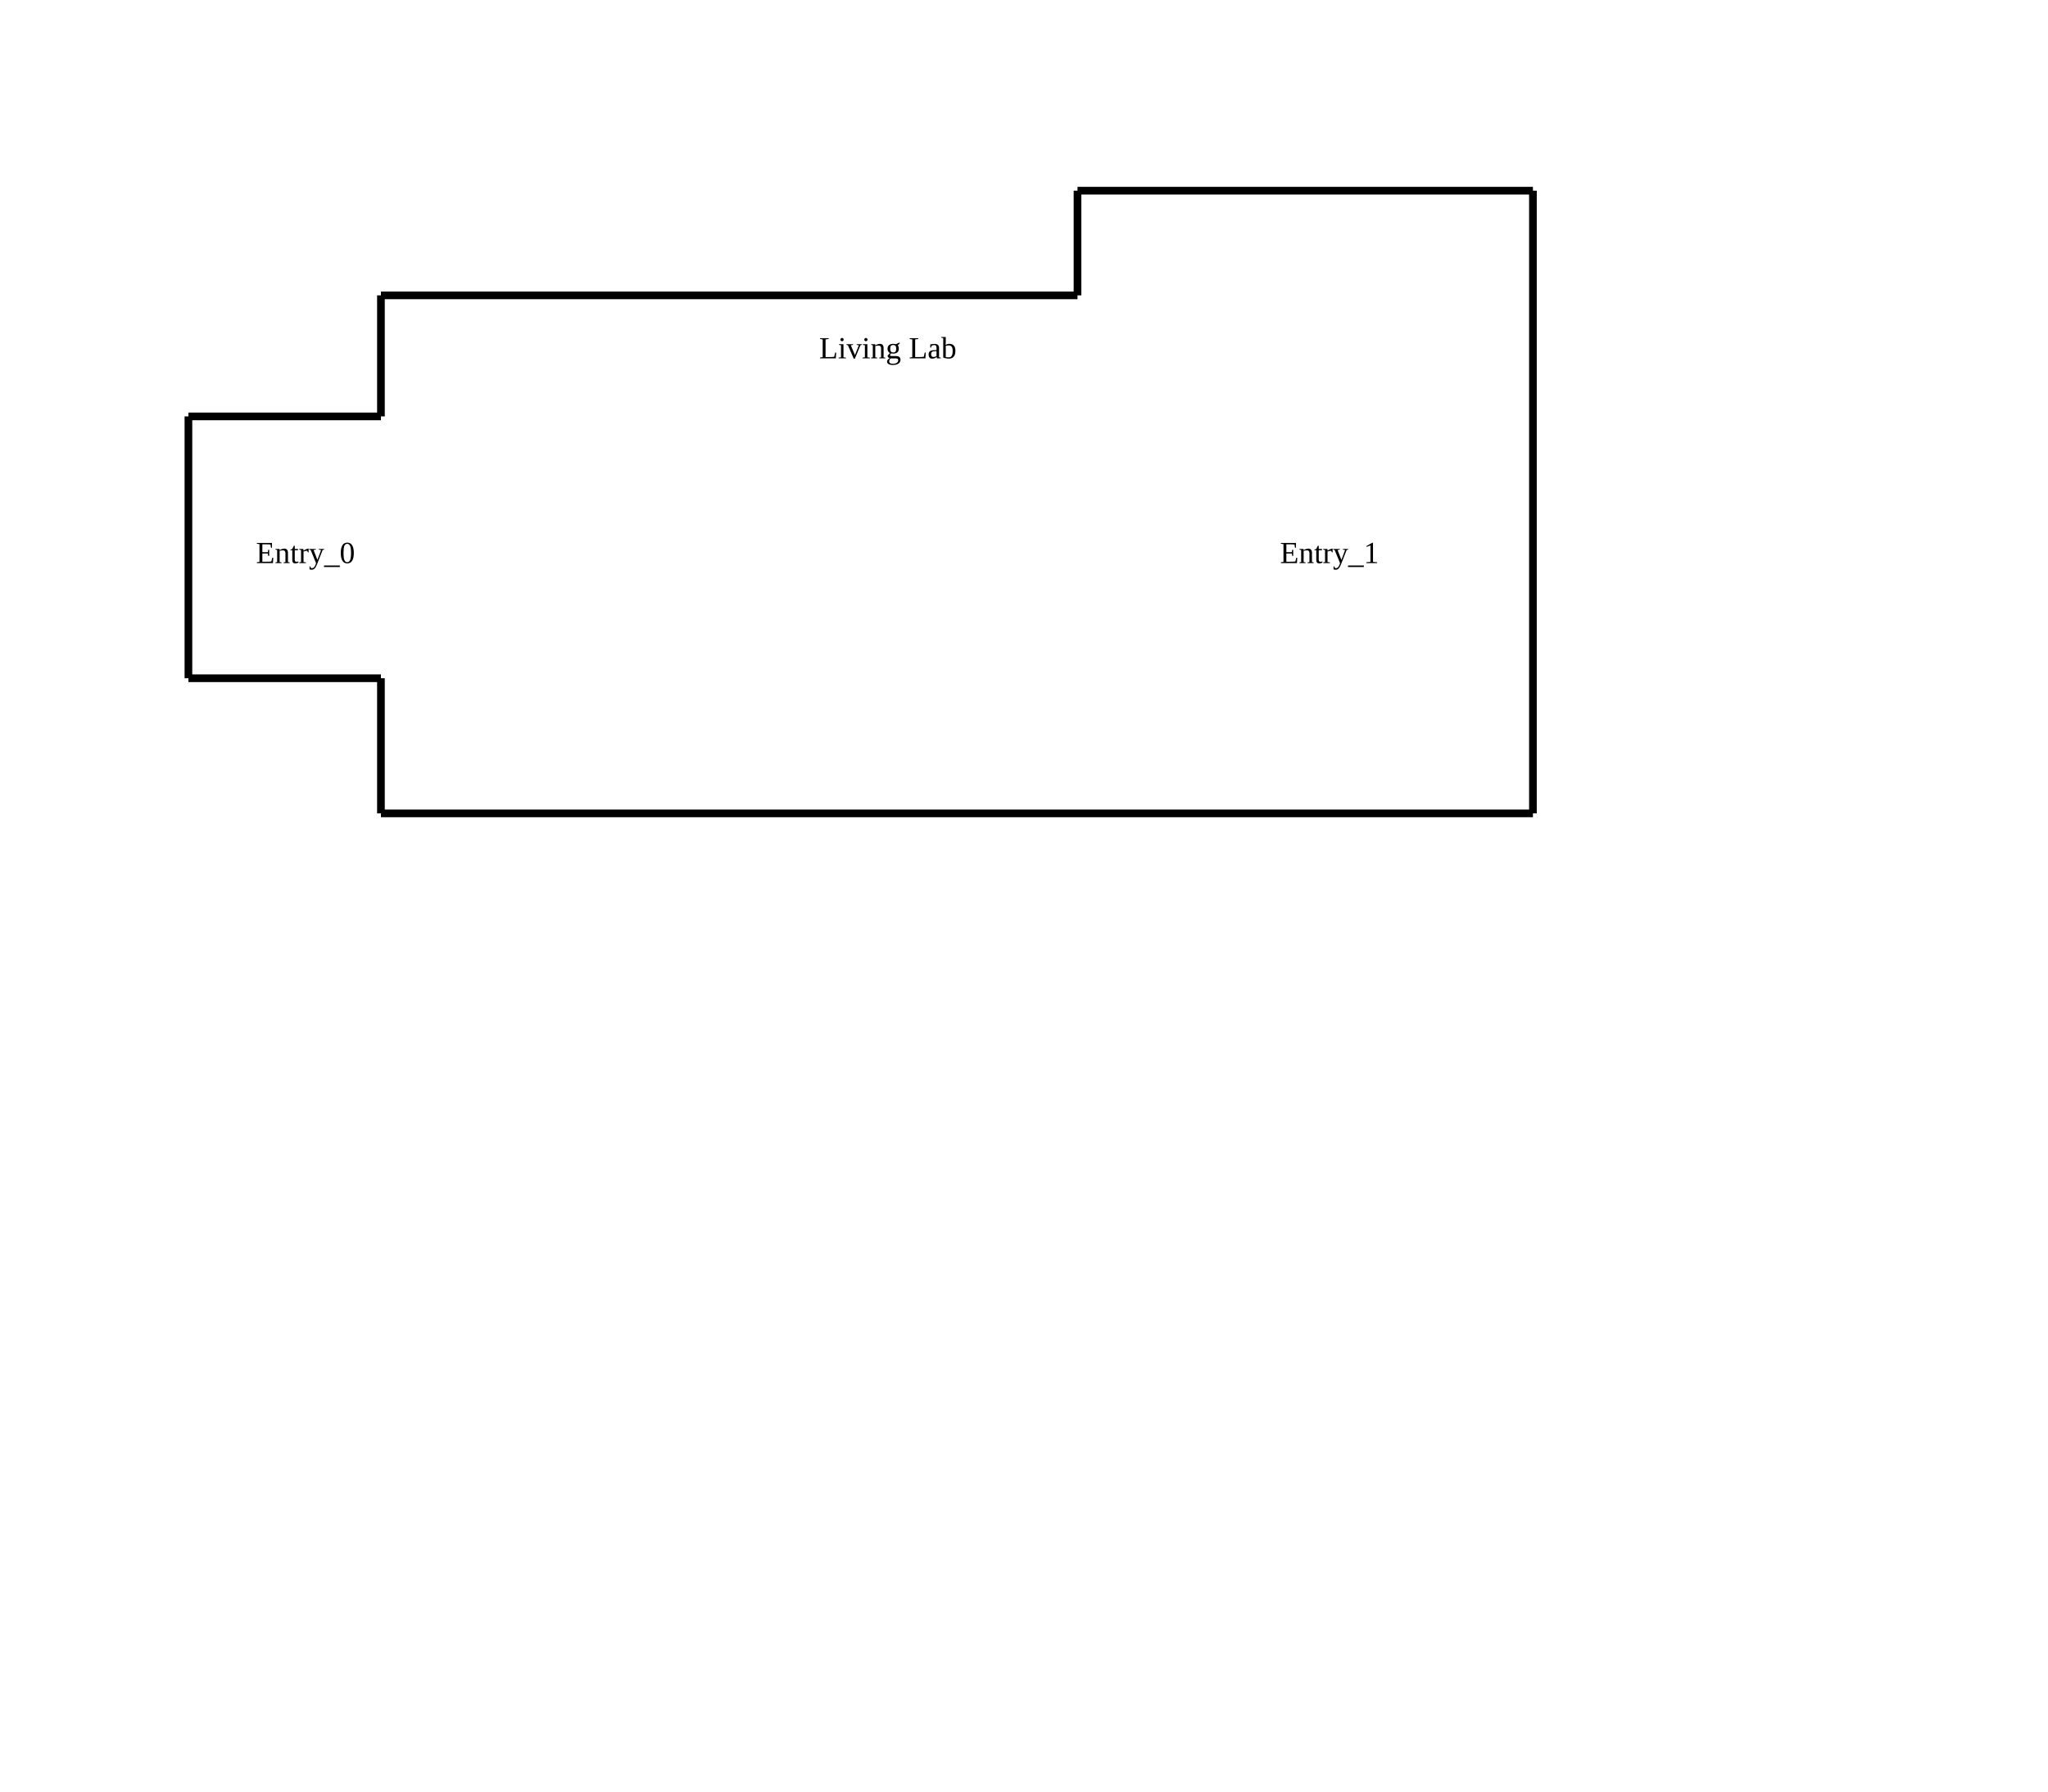
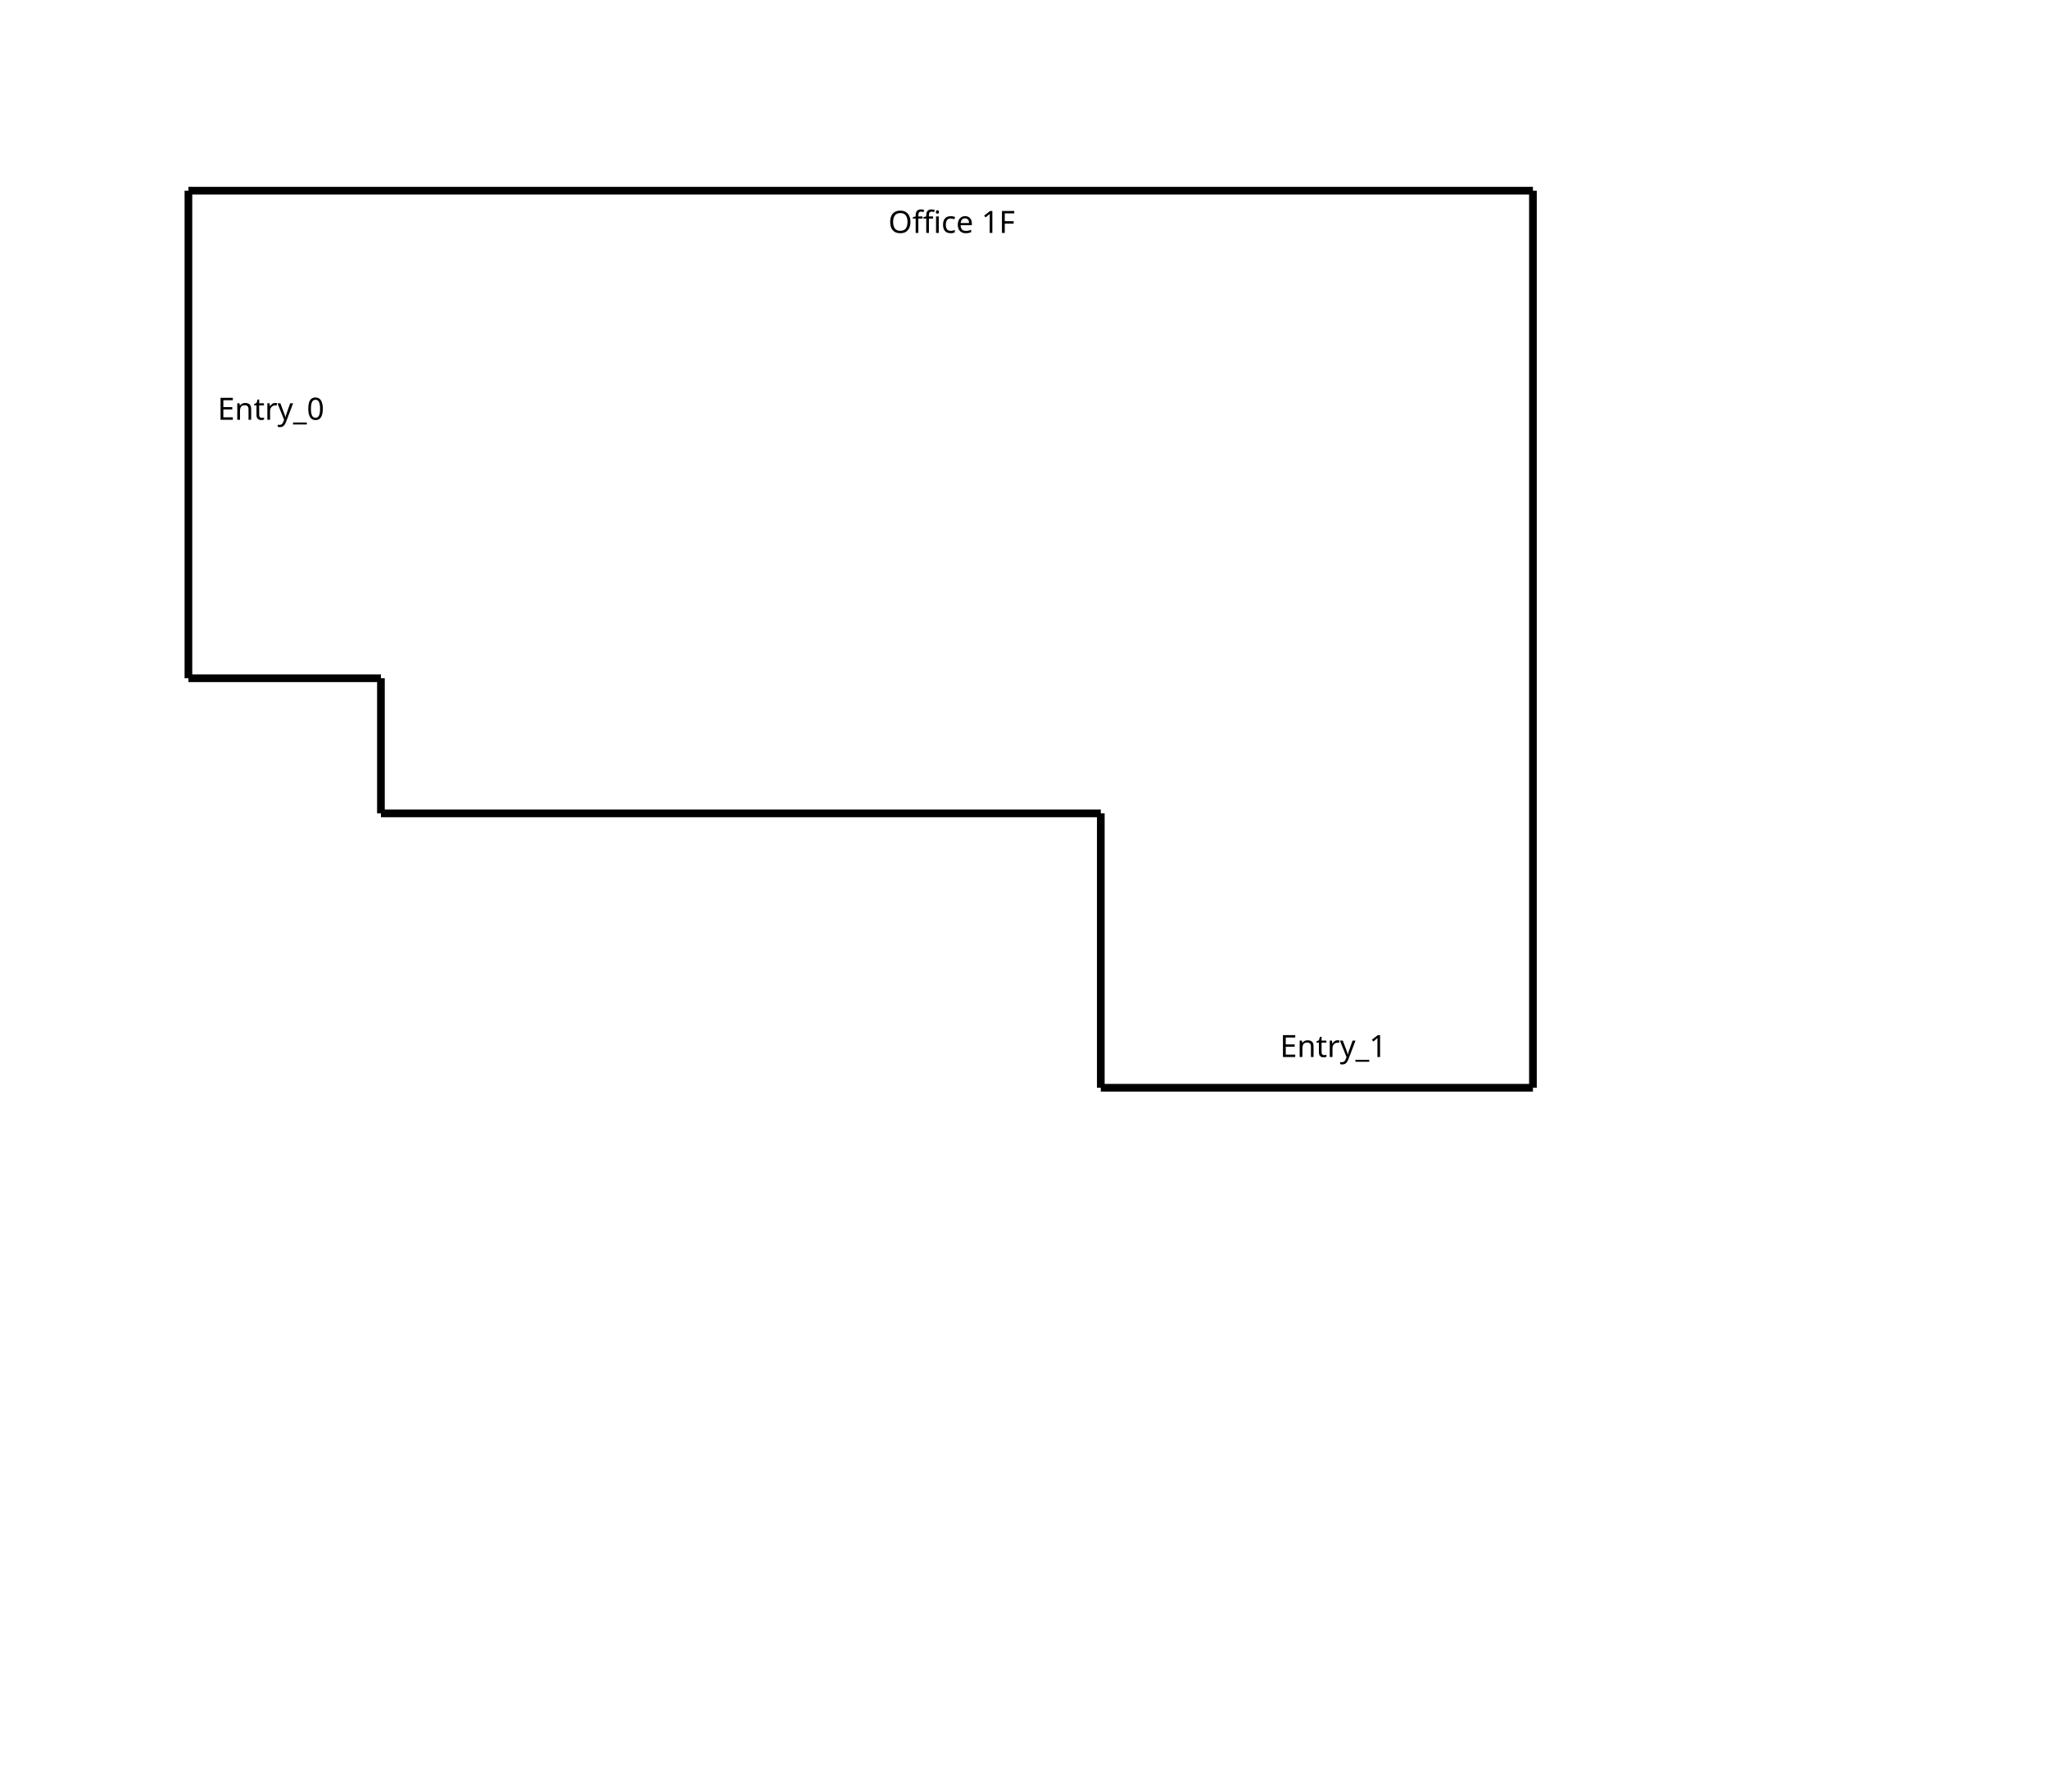
<svg xmlns="http://www.w3.org/2000/svg" version="1.1" id="Layer_1" x="0px" y="0px" viewBox="0 0 800 700" style="enable-background:new 0 0 800 700;" xml:space="preserve">
  <style type="text/css">
	.st0{fill:none;stroke:#000000;stroke-width:3;stroke-miterlimit:10;}
- 	.st1{enable-background:new    ;}
+ 	.st1{font-family:'ArialMT';}
+ 	.st2{font-size:12px;}
</style>
-   <line class="st0" x1="148.8" y1="115.4" x2="420.9" y2="115.4" />
-   <line class="st0" x1="420.9" y1="74.5" x2="598.8" y2="74.5" />
-   <line class="st0" x1="420.9" y1="74.5" x2="420.9" y2="115.4" />
-   <line class="st0" x1="598.8" y1="74.5" x2="598.8" y2="317.8" />
-   <line class="st0" x1="598.8" y1="317.8" x2="148.8" y2="317.8" />
-   <line class="st0" x1="148.8" y1="115.4" x2="148.8" y2="162.7" />
+   <line class="st0" x1="73.6" y1="74.5" x2="598.8" y2="74.5" />
+   <line class="st0" x1="430" y1="317.8" x2="430" y2="425" />
+   <line class="st0" x1="598.8" y1="74.5" x2="598.8" y2="425" />
+   <line class="st0" x1="430" y1="317.8" x2="148.8" y2="317.8" />
  <line class="st0" x1="148.8" y1="317.8" x2="148.8" y2="265" />
-   <line class="st0" x1="148.8" y1="162.7" x2="73.6" y2="162.7" />
+   <line class="st0" x1="598.8" y1="425" x2="430" y2="425" />
  <line class="st0" x1="148.8" y1="265" x2="73.6" y2="265" />
-   <line class="st0" x1="73.6" y1="265" x2="73.6" y2="162.7" />
-   <text transform="matrix(1 0 0 1 320 140)">Living Lab</text>
-   <text transform="matrix(1 0 0 1 500 220)">Entry_1</text>
-   <text transform="matrix(1 0 0 1 100 220)">Entry_0</text>
+   <line class="st0" x1="73.6" y1="265" x2="73.6" y2="74.5" />
+   <text transform="matrix(1 0 0 1 347 91)" class="st1 st2">Office 1F</text>
+   <text transform="matrix(1 0 0 1 500 413)" class="st1 st2">Entry_1</text>
+   <text transform="matrix(1 0 0 1 85 164)" class="st1 st2">Entry_0</text>
</svg>
